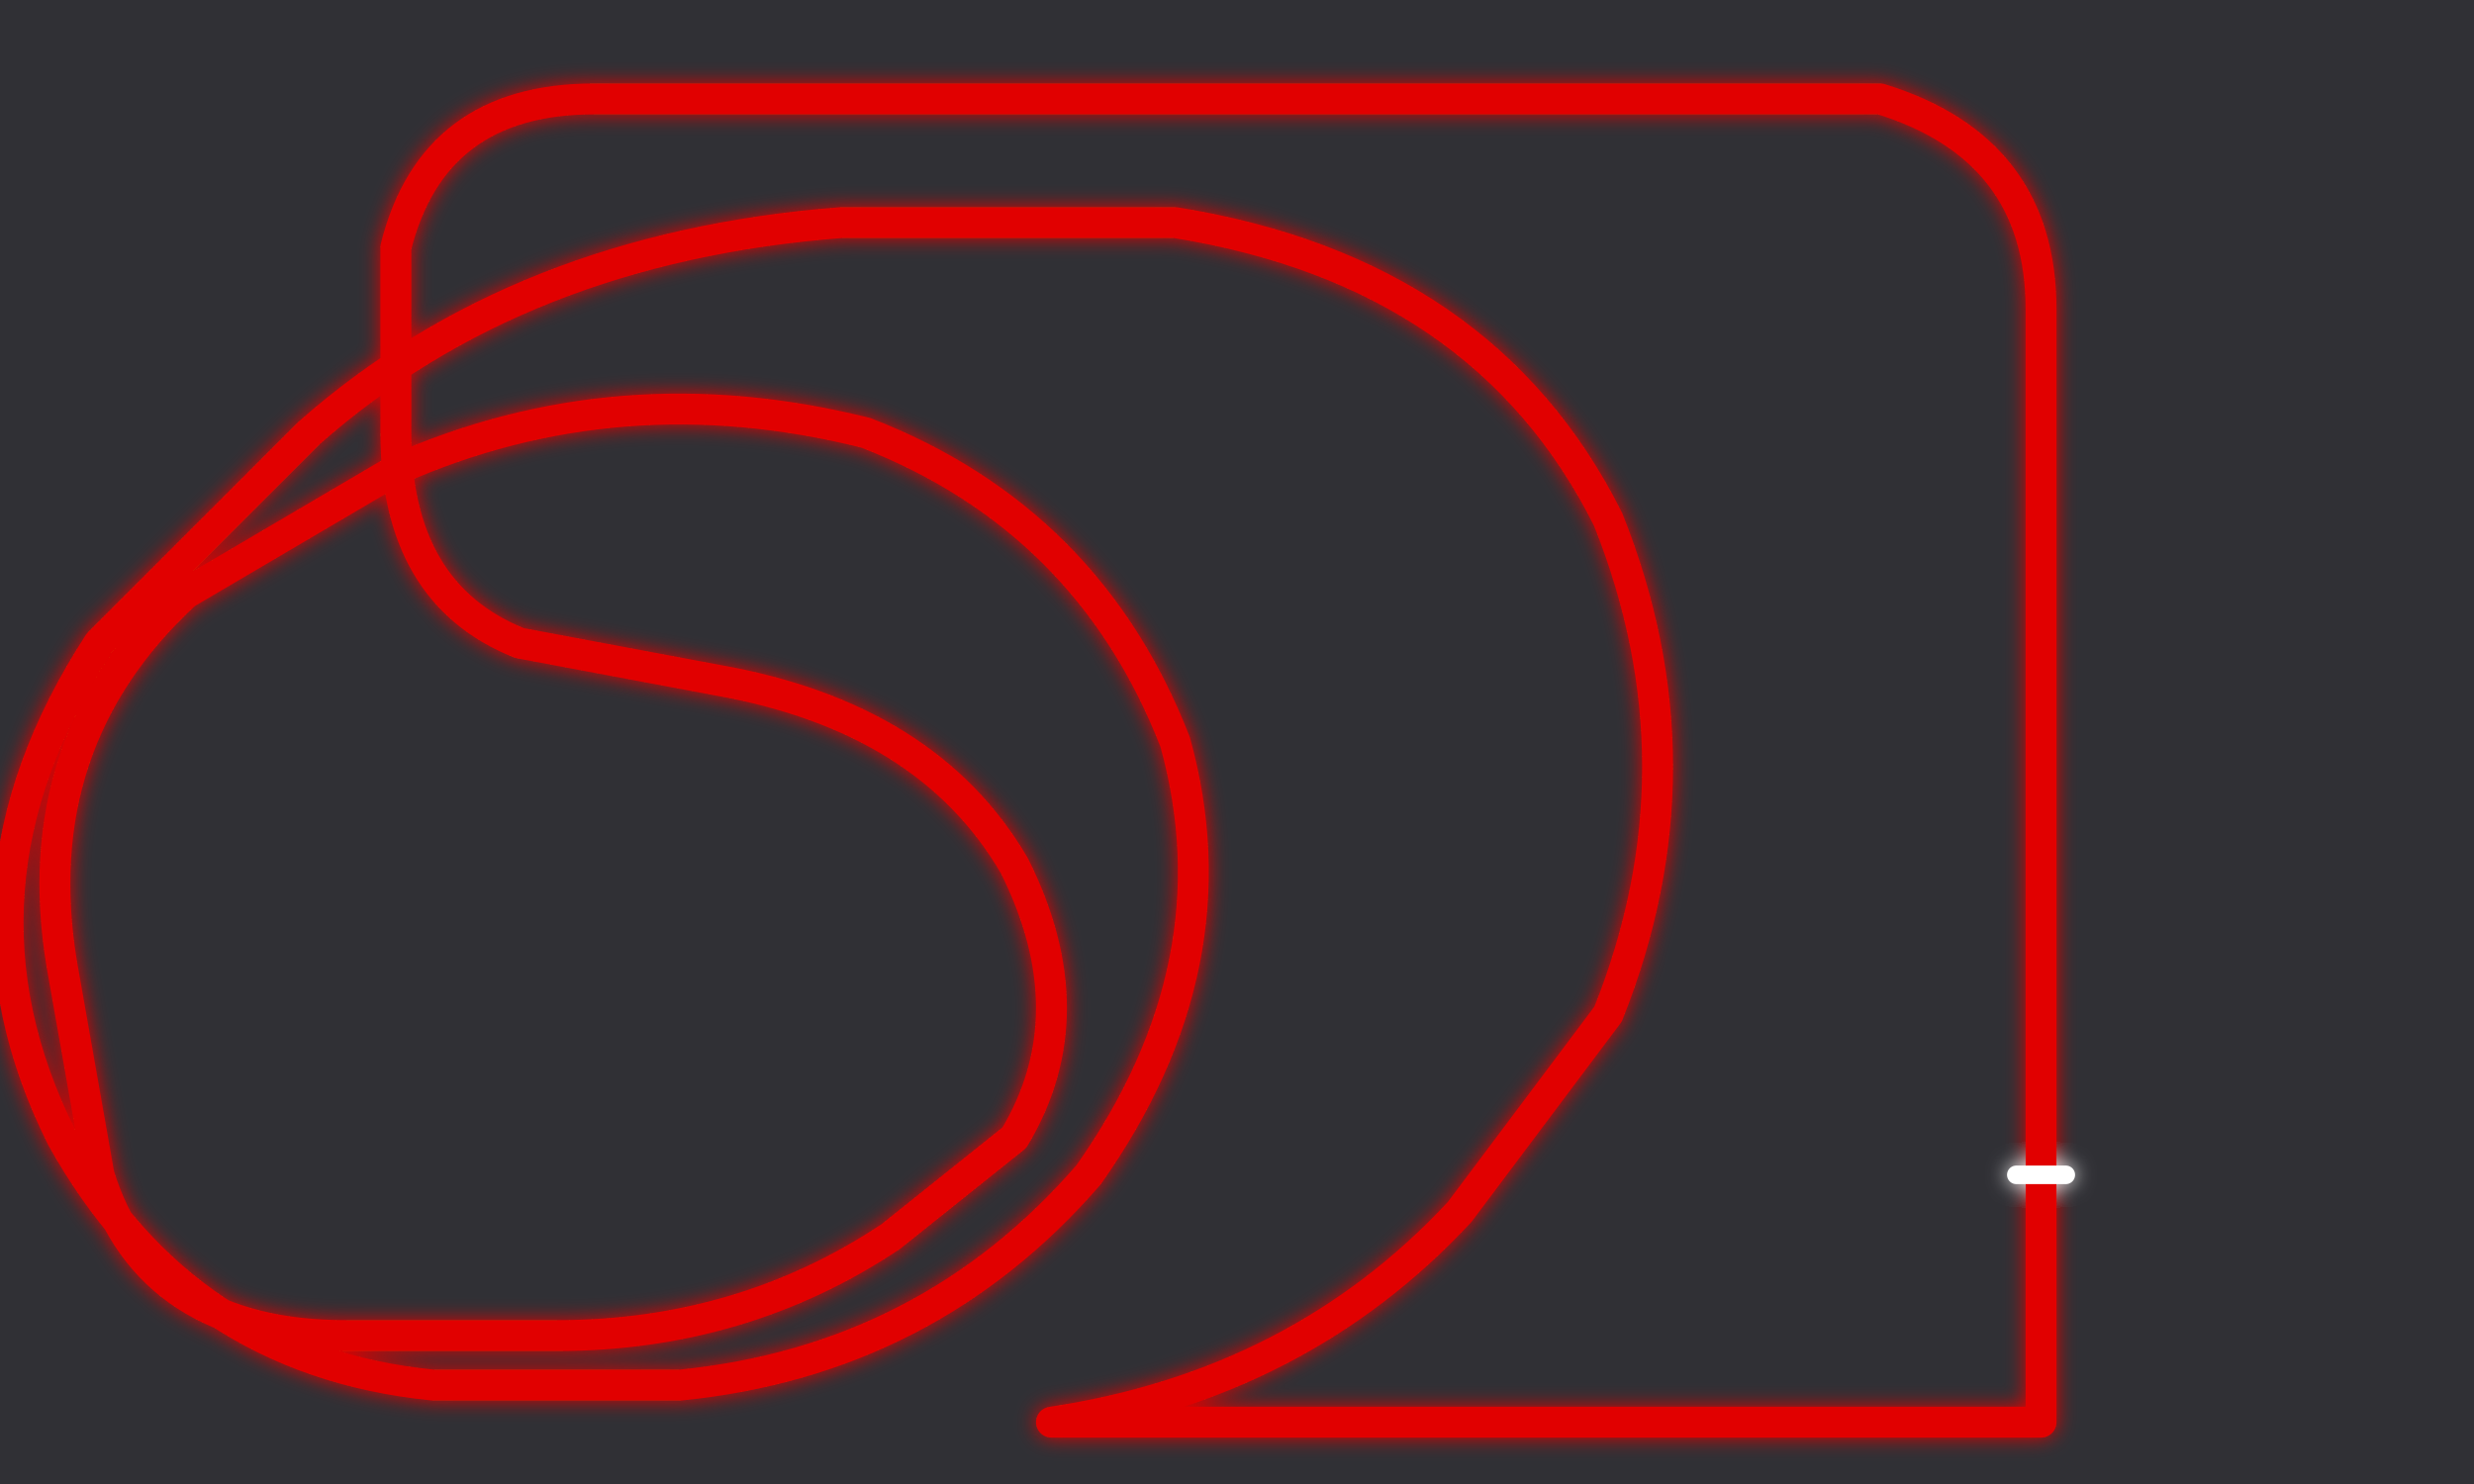
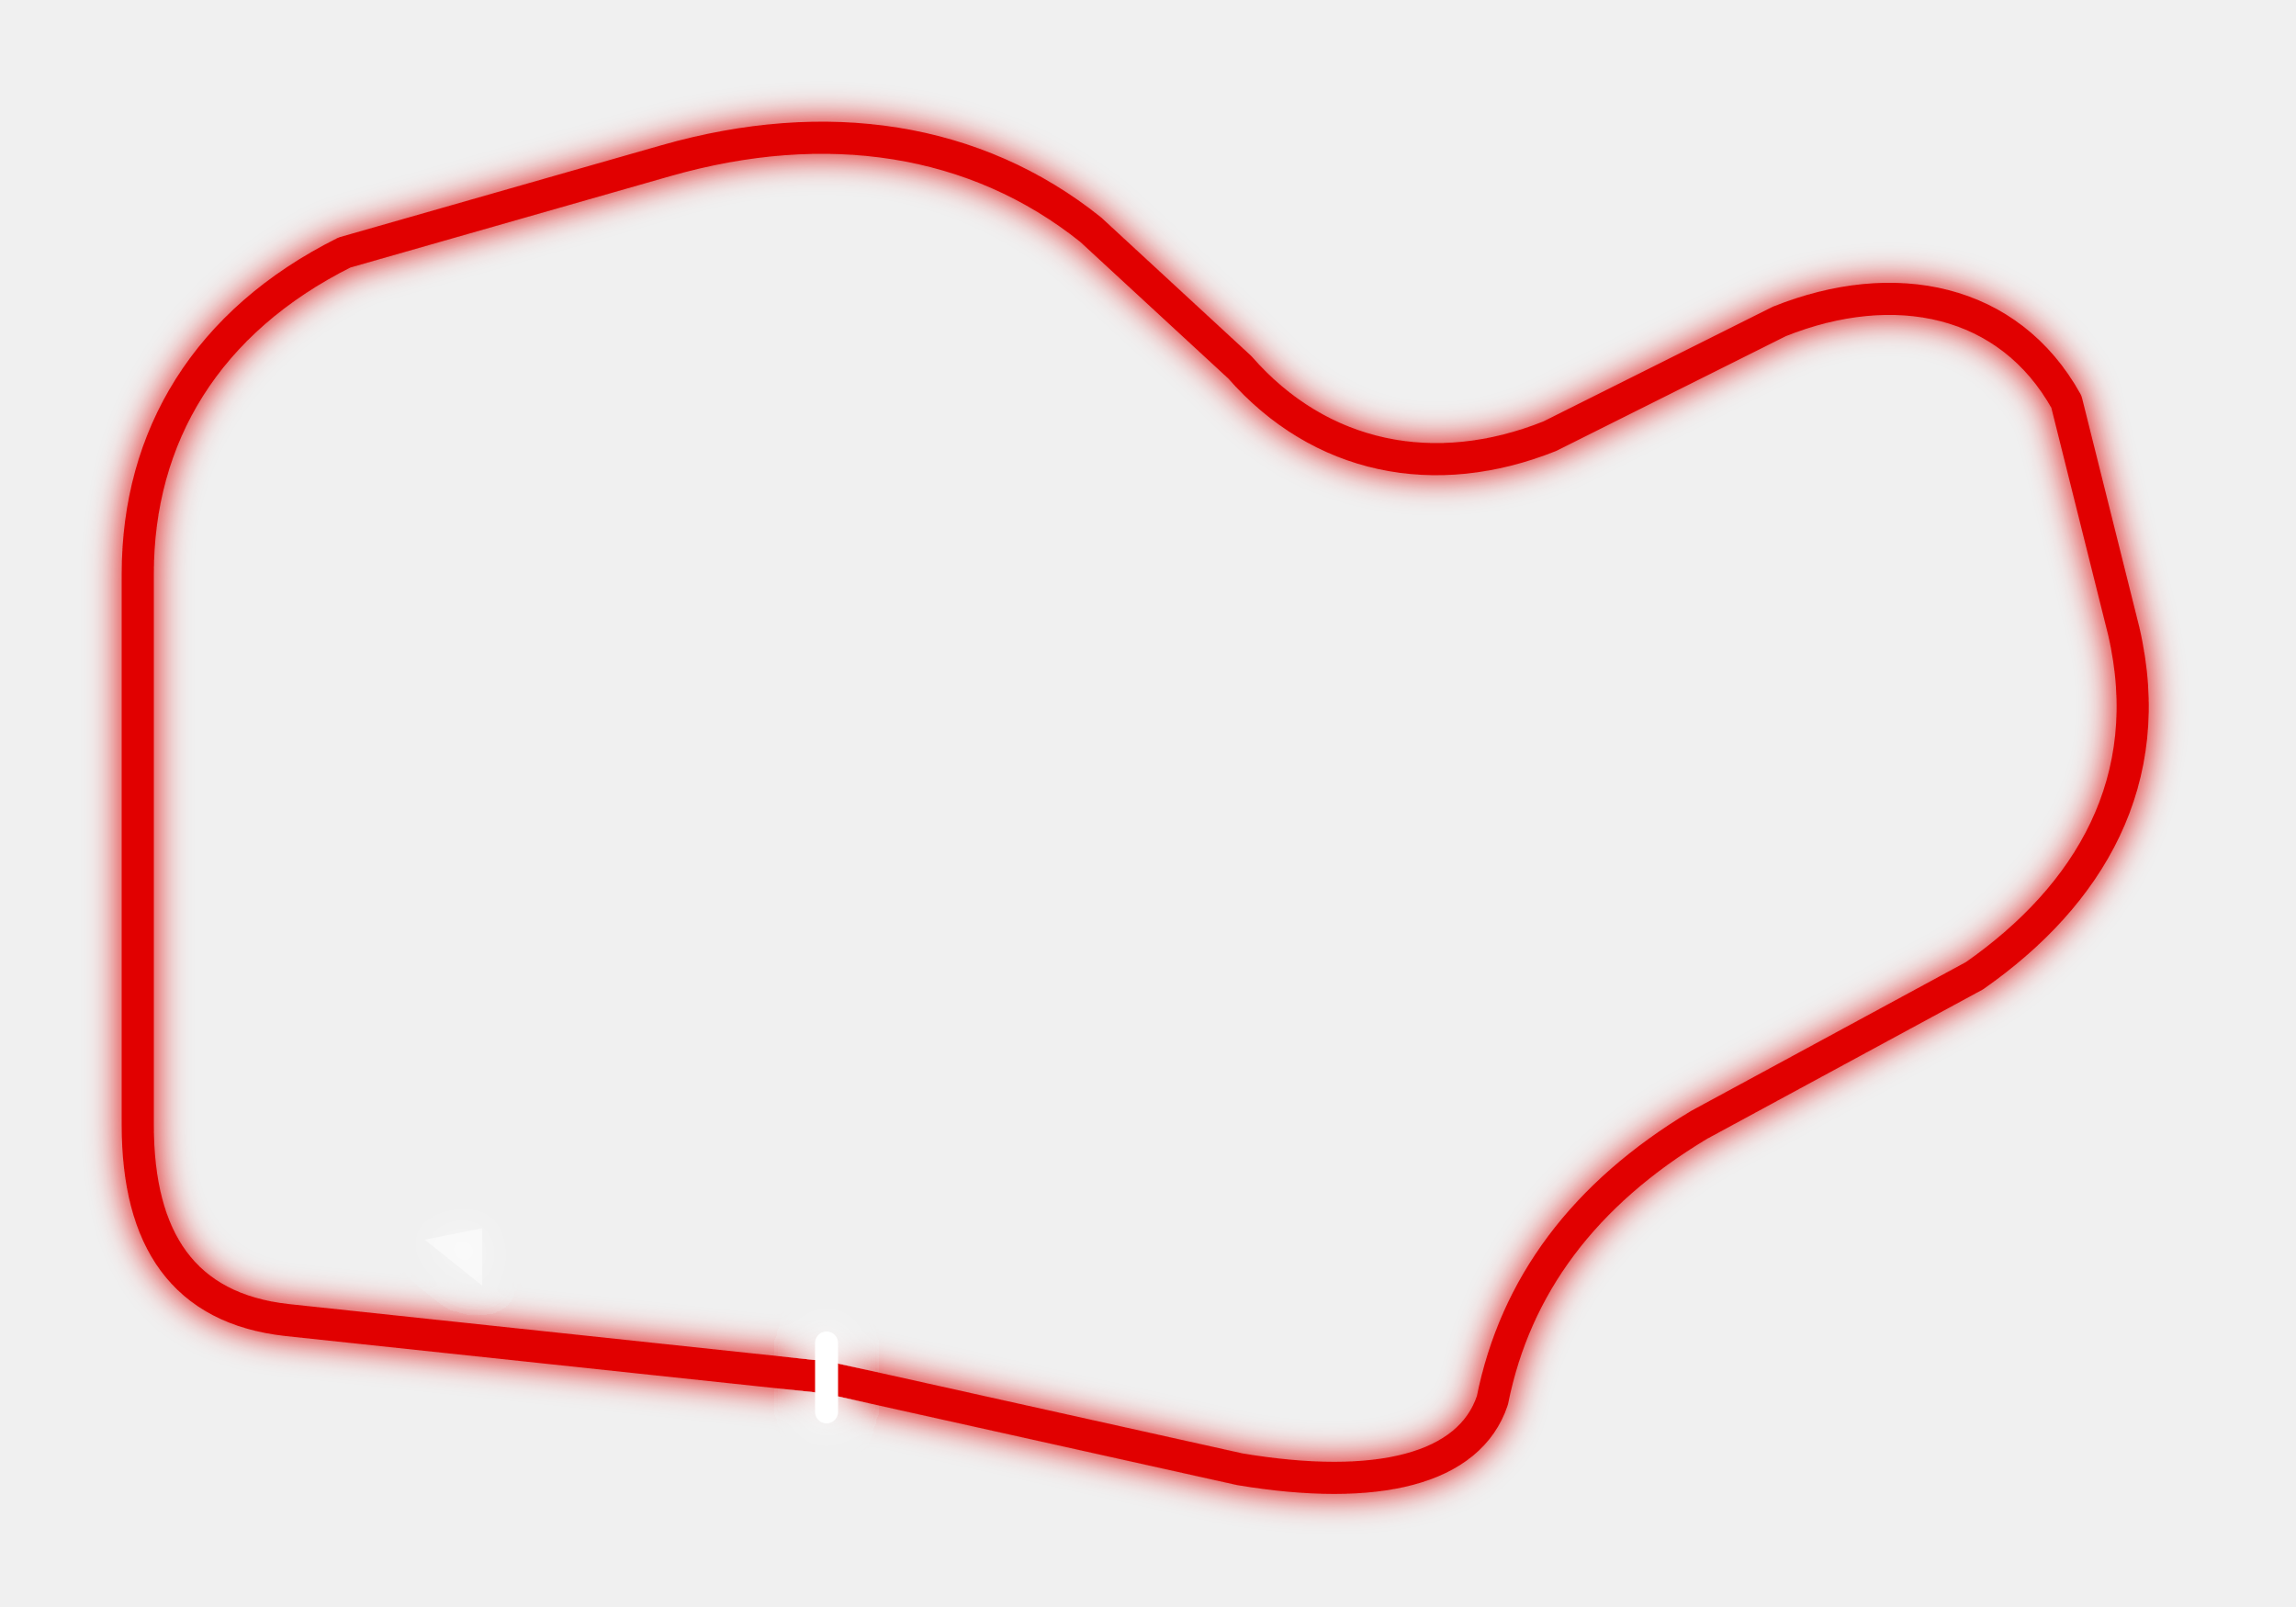
- <svg xmlns="http://www.w3.org/2000/svg" viewBox="0 0 200 120">
+ <svg xmlns="http://www.w3.org/2000/svg" viewBox="0 0 200 140">
  <defs>
-     <filter id="glow" x="-20%" y="-20%" width="140%" height="140%">
-       <feGaussianBlur stdDeviation="0.8" result="coloredBlur" />
+     <filter id="gl" x="-20%" y="-20%" width="140%" height="140%">
+       <feGaussianBlur stdDeviation="1.5" result="b" />
      <feMerge>
-         <feMergeNode in="coloredBlur" />
+         <feMergeNode in="b" />
        <feMergeNode in="SourceGraphic" />
      </feMerge>
    </filter>
  </defs>
-   <rect width="200" height="120" fill="rgba(15,15,20,0.85)" />
-   <g filter="url(#glow)">
-     <path d="M 165 95              L 165 25              Q 165 12 152 8              L 48 8              Q 35 8 32 20              L 32 35              Q 32 48 42 52              L 58 55              Q 75 58 82 70              Q 88 82 82 92              L 72 100              Q 60 108 45 108              L 28 108              Q 12 108 8 95              L 5 78              Q 2 60 15 48              L 32 38              Q 50 30 70 35              Q 88 42 95 60              Q 100 78 88 95              Q 75 110 55 112              L 35 112              Q 15 110 5 92              Q -5 72 8 52              L 25 35              Q 42 20 68 18              L 95 18              Q 120 22 130 42              Q 138 62 130 82              L 118 98              Q 105 112 85 115              L 165 115              L 165 95 Z" fill="none" stroke="#E10600" stroke-width="2.5" stroke-linecap="round" stroke-linejoin="round" />
-     <line x1="163" y1="95" x2="167" y2="95" stroke="#FFFFFF" stroke-width="1.5" stroke-linecap="round" />
+   <g filter="url(#gl)">
+     <path d="M 72 120 L 25 115 C 16 114 12 108 12 98 L 12 50 C 12 38 18 28 30 22 L 58 14 C 72 10 85 12 95 20 L 108 32 C 115 40 125 42 135 38 L 155 28 C 165 24 175 26 180 35 L 185 55 C 188 68 182 78 172 85 L 148 98 C 138 104 132 112 130 122 C 128 128 120 130 108 128 L 72 120 Z" fill="none" stroke="#E10600" stroke-width="2.8" stroke-linejoin="round" stroke-linecap="round" />
+     <line x1="72" y1="117" x2="72" y2="123" stroke="#fff" stroke-width="2" stroke-linecap="round" />
+     <polygon points="42,112 37,108 42,107" fill="#fff" opacity=".5" />
  </g>
</svg>
